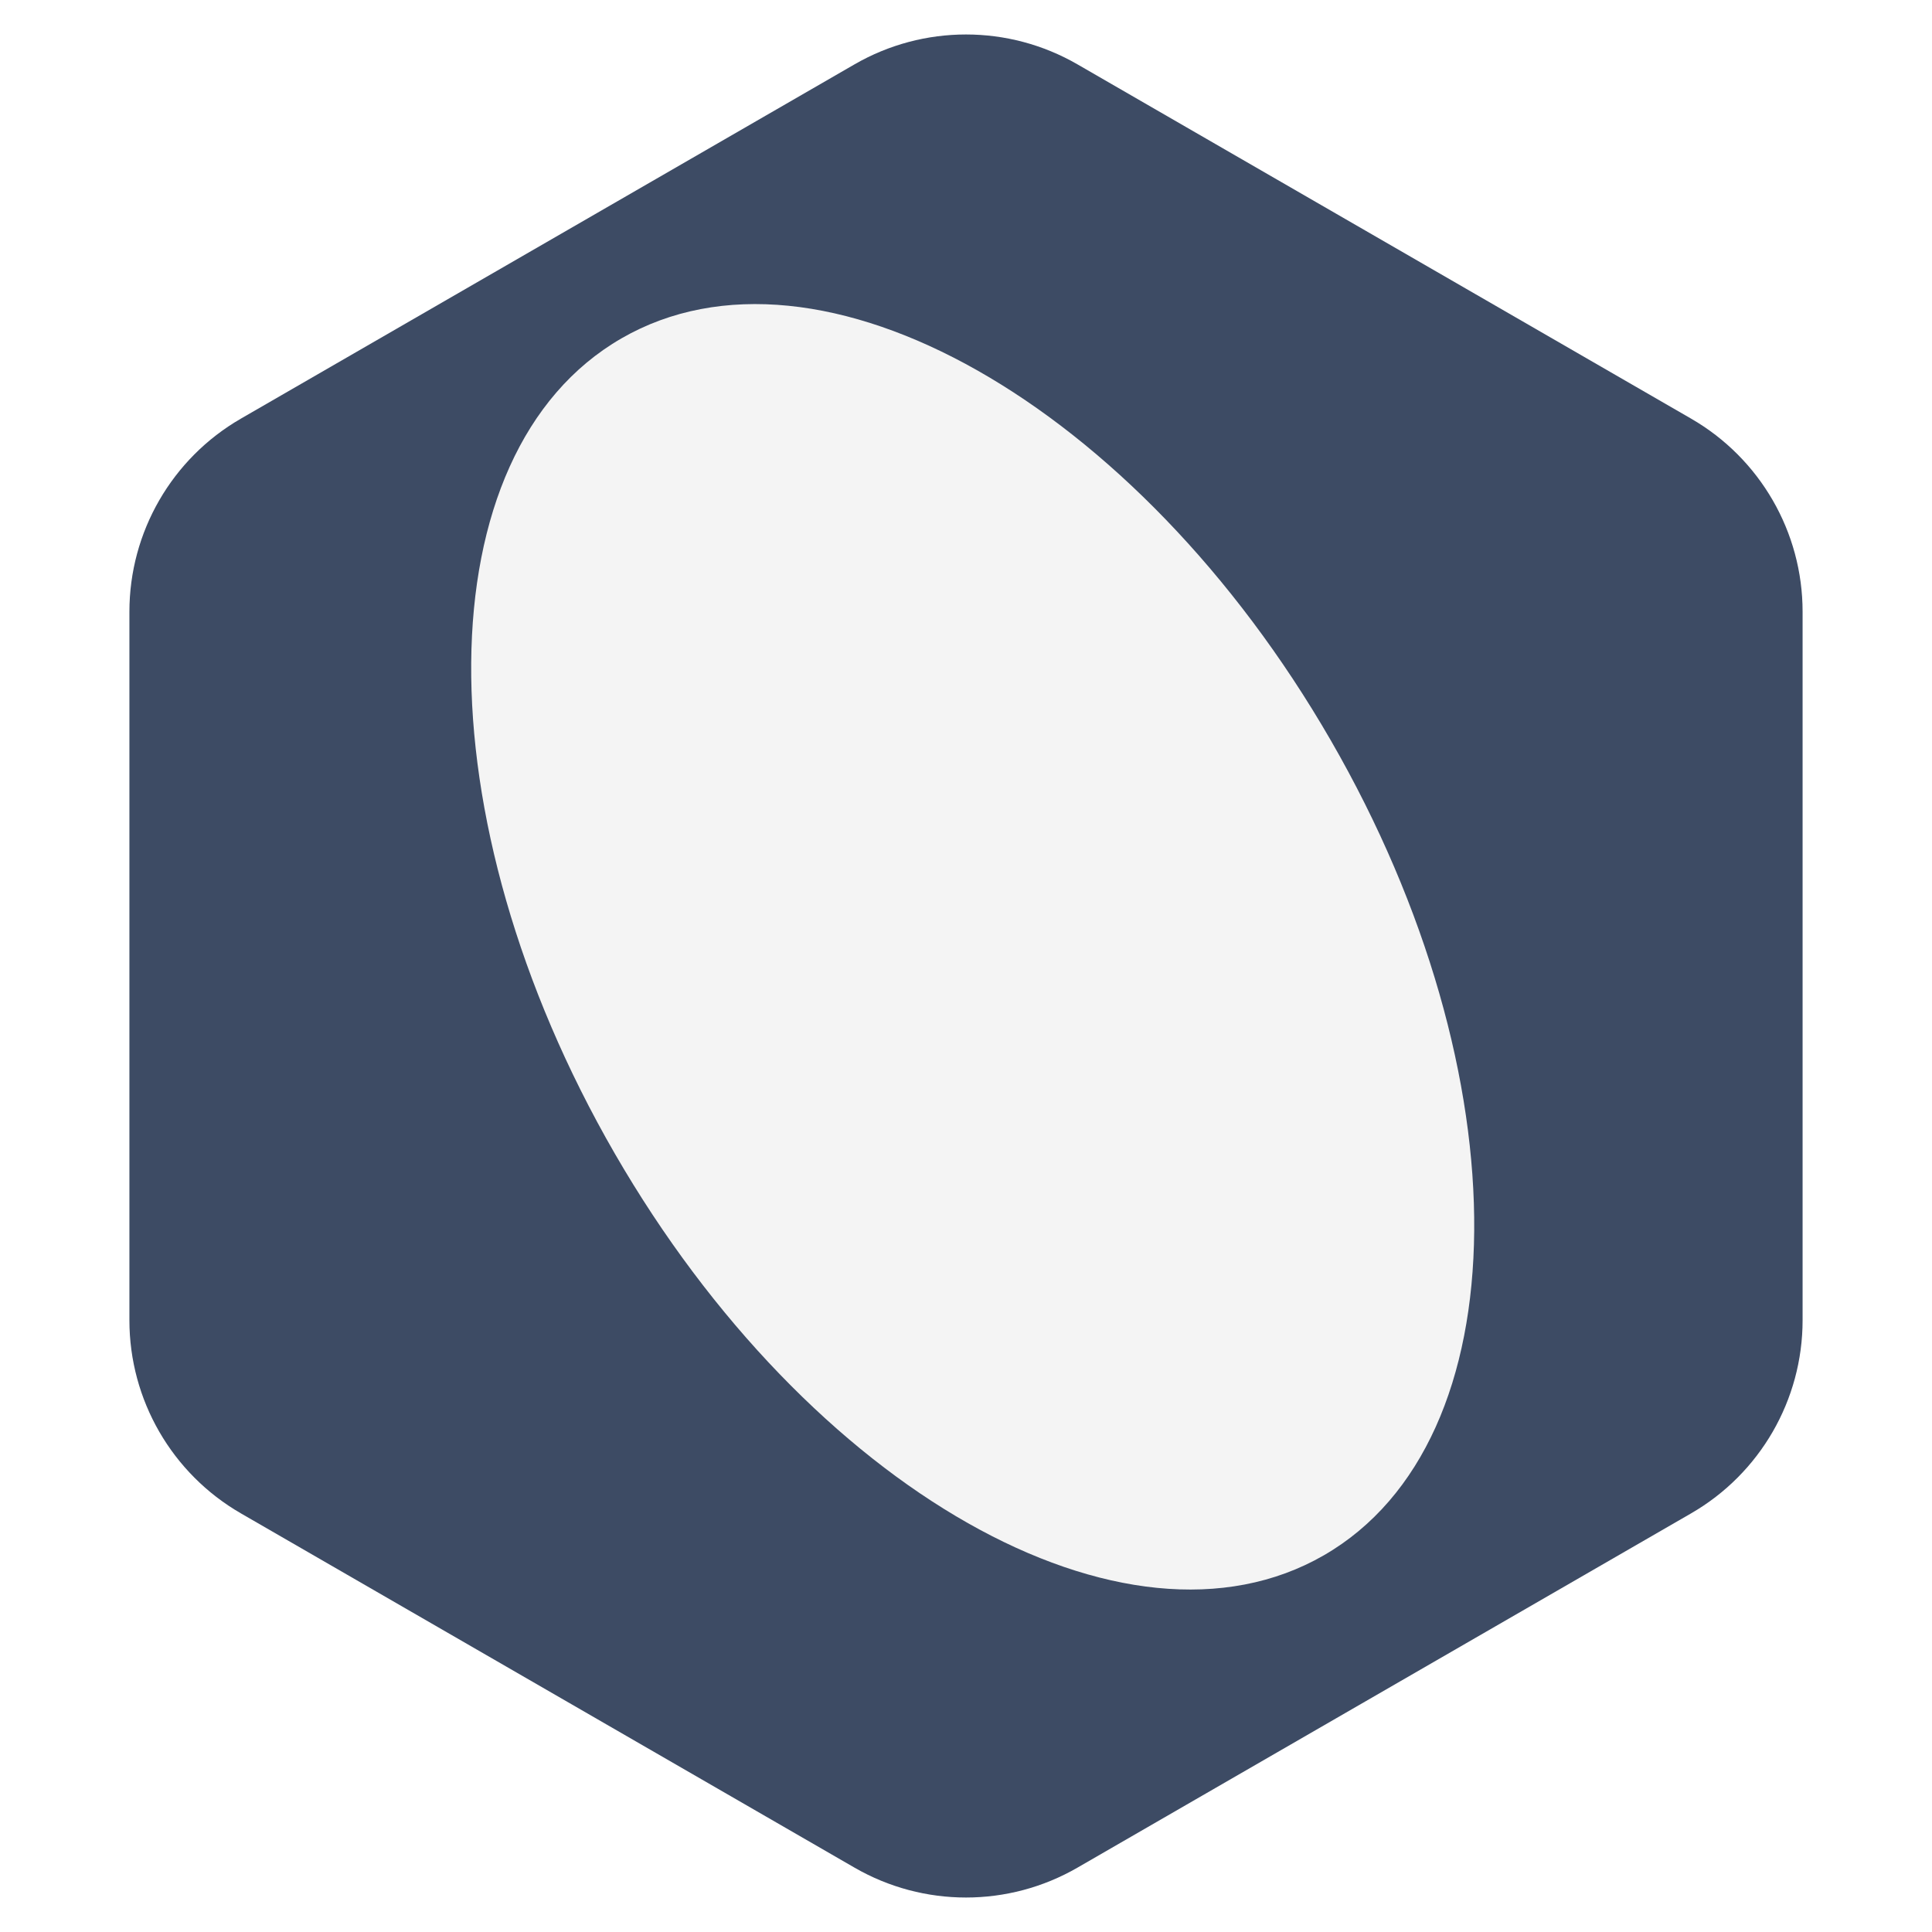
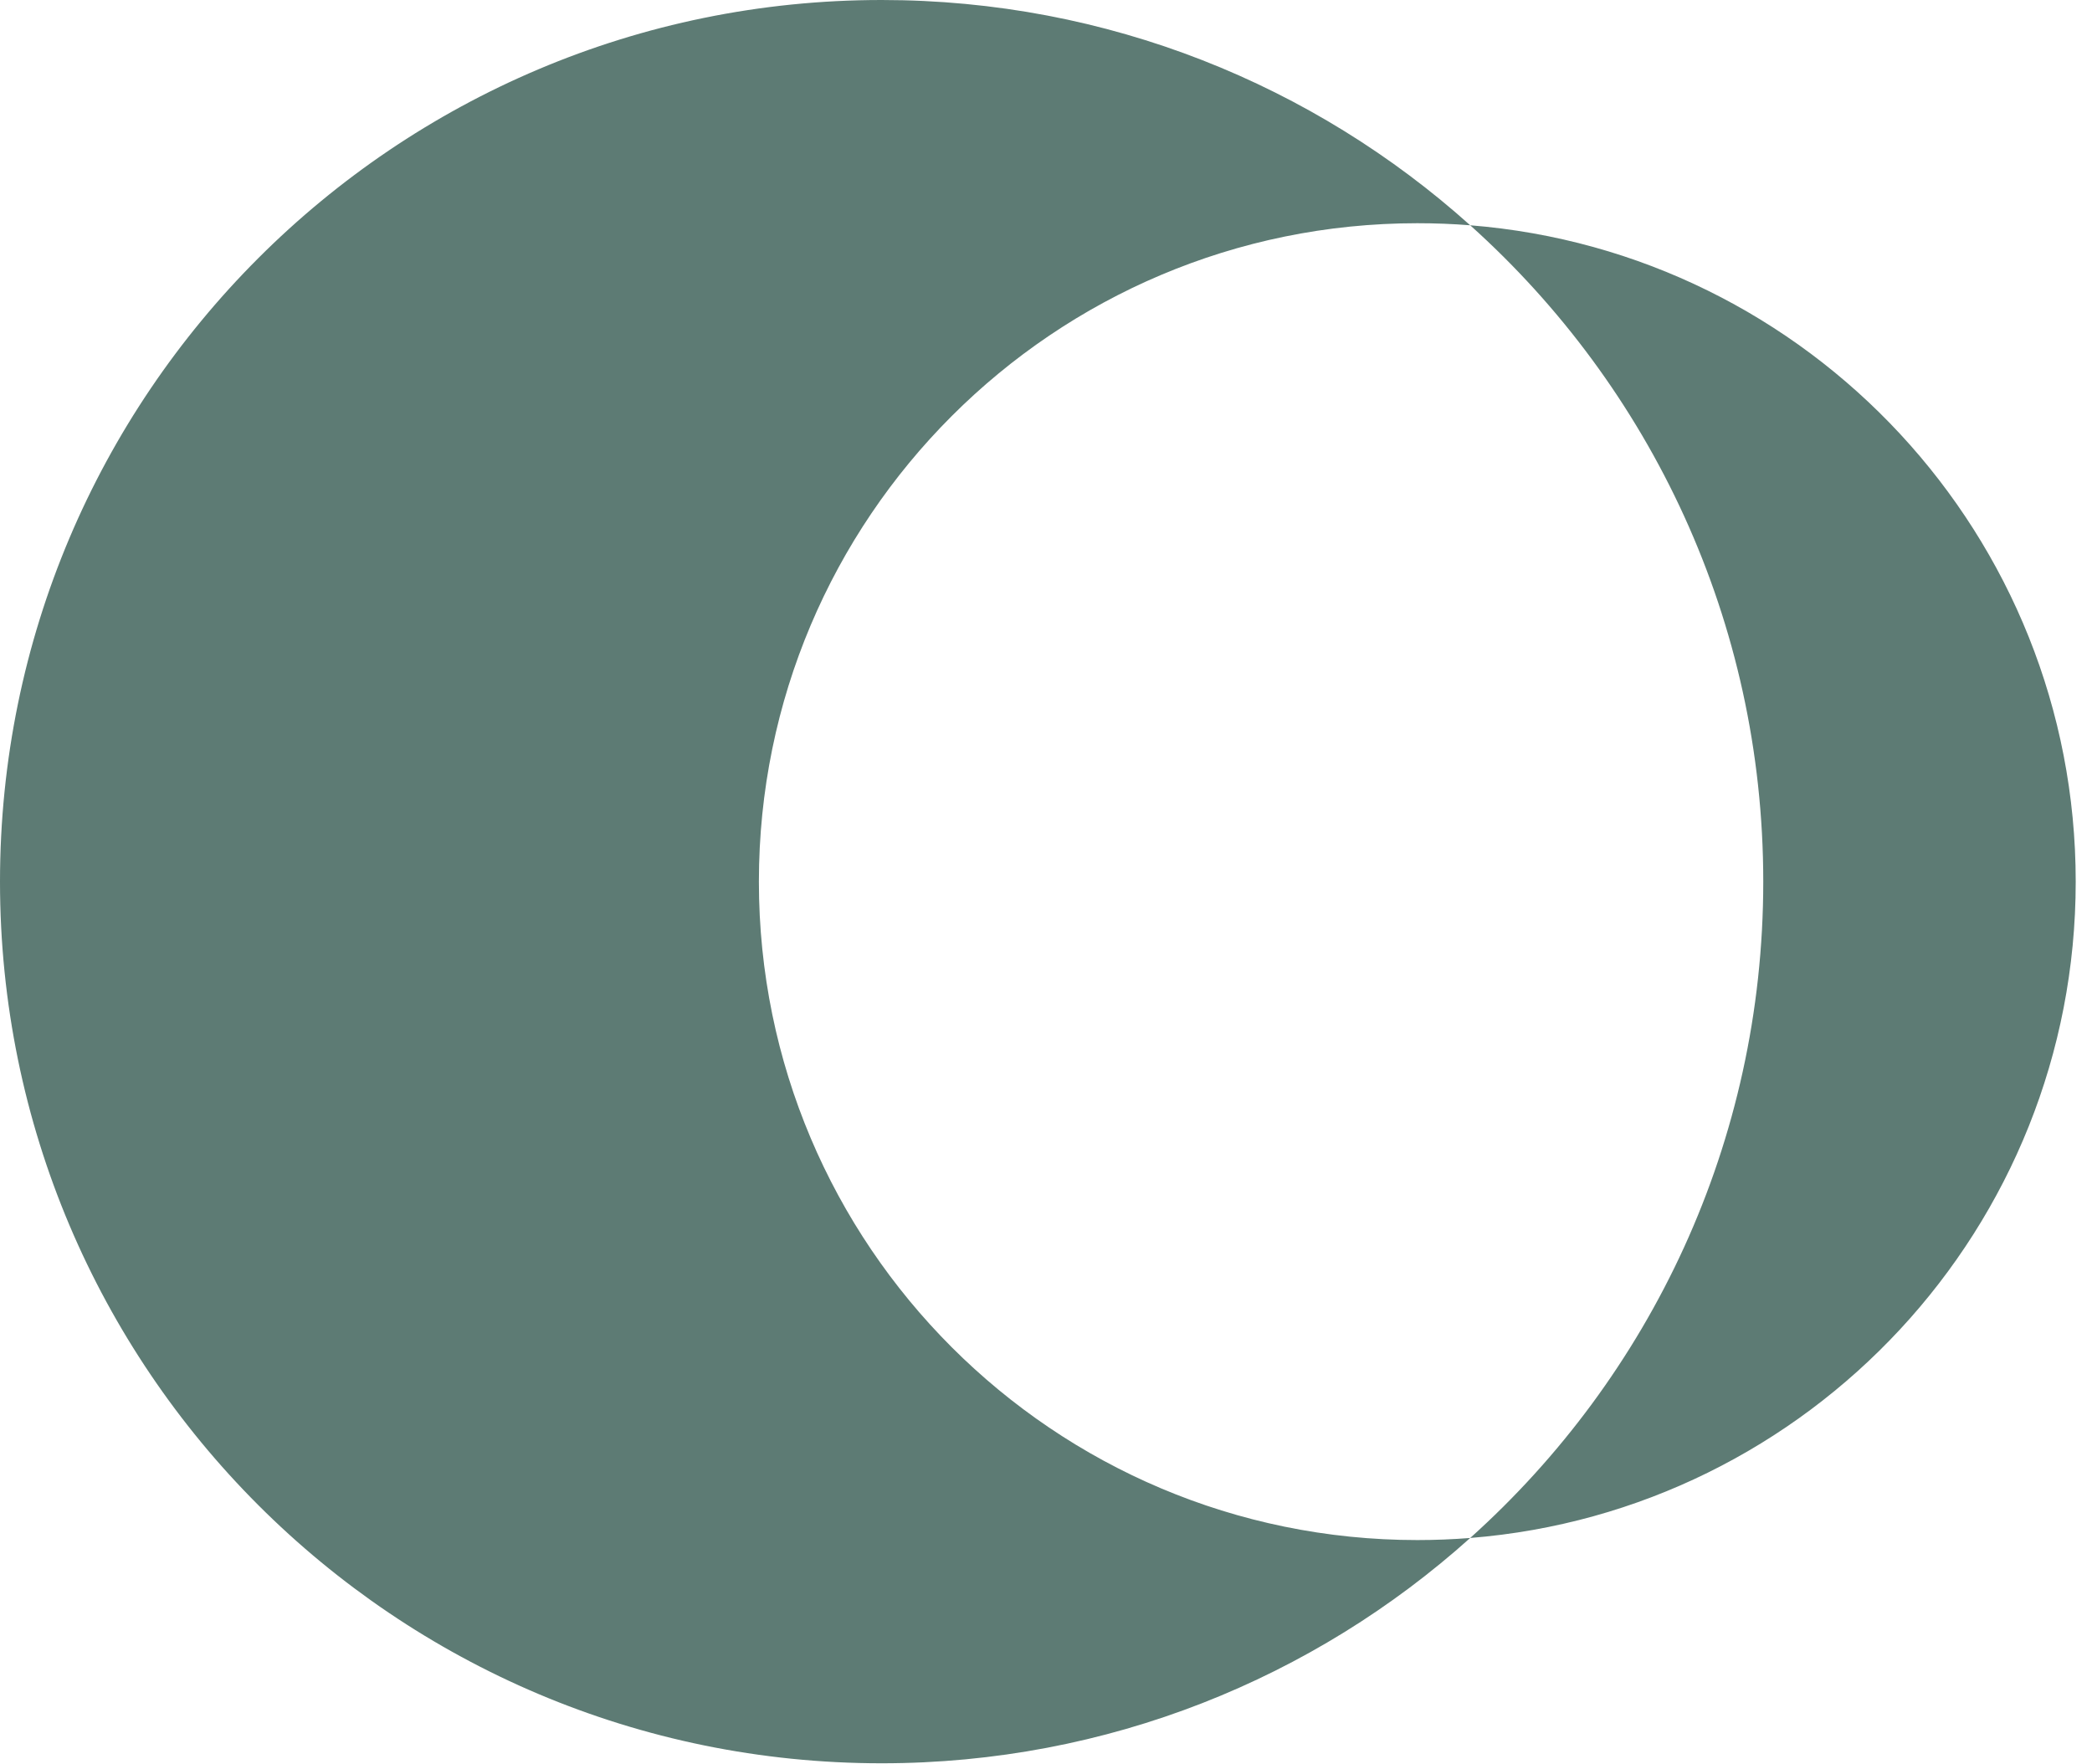
- <svg xmlns="http://www.w3.org/2000/svg" width="52" height="52" viewBox="0 0 52 52" fill="none">
-   <path d="M23 1.732C24.856 0.66 27.144 0.66 29 1.732L45.517 11.268C47.373 12.34 48.517 14.32 48.517 16.464V35.536C48.517 37.679 47.373 39.66 45.517 40.732L29 50.268C27.144 51.34 24.856 51.34 23 50.268L6.483 40.732C4.627 39.66 3.483 37.679 3.483 35.536V16.464C3.483 14.32 4.627 12.34 6.483 11.268L23 1.732Z" fill="#3D4B64" />
-   <ellipse cx="11.125" cy="18.909" rx="11.125" ry="18.909" transform="matrix(-0.866025 0.5 0.5 0.866025 26.3604 3.54541)" fill="#F4F4F4" />
+ <svg xmlns="http://www.w3.org/2000/svg" width="70" height="59" viewBox="0 0 70 59" fill="none">
+   <path d="M29.5 0C37.069 7.75932e-05 43.972 2.852 49.194 7.538C48.61 7.492 48.02 7.469 47.424 7.469C35.256 7.469 25.393 17.332 25.393 29.5C25.393 41.668 35.256 51.531 47.424 51.531C48.02 51.531 48.61 51.507 49.194 51.461C43.972 56.148 37.069 59 29.5 59C13.208 59 0 45.792 0 29.5C0 13.208 13.208 0 29.5 0ZM49.194 7.538C60.534 8.44 69.455 17.928 69.455 29.5C69.455 41.072 60.534 50.559 49.194 51.461C55.213 46.06 59 38.223 59 29.5C59 20.777 55.213 12.939 49.194 7.538Z" fill="#5D7B74" />
</svg>
